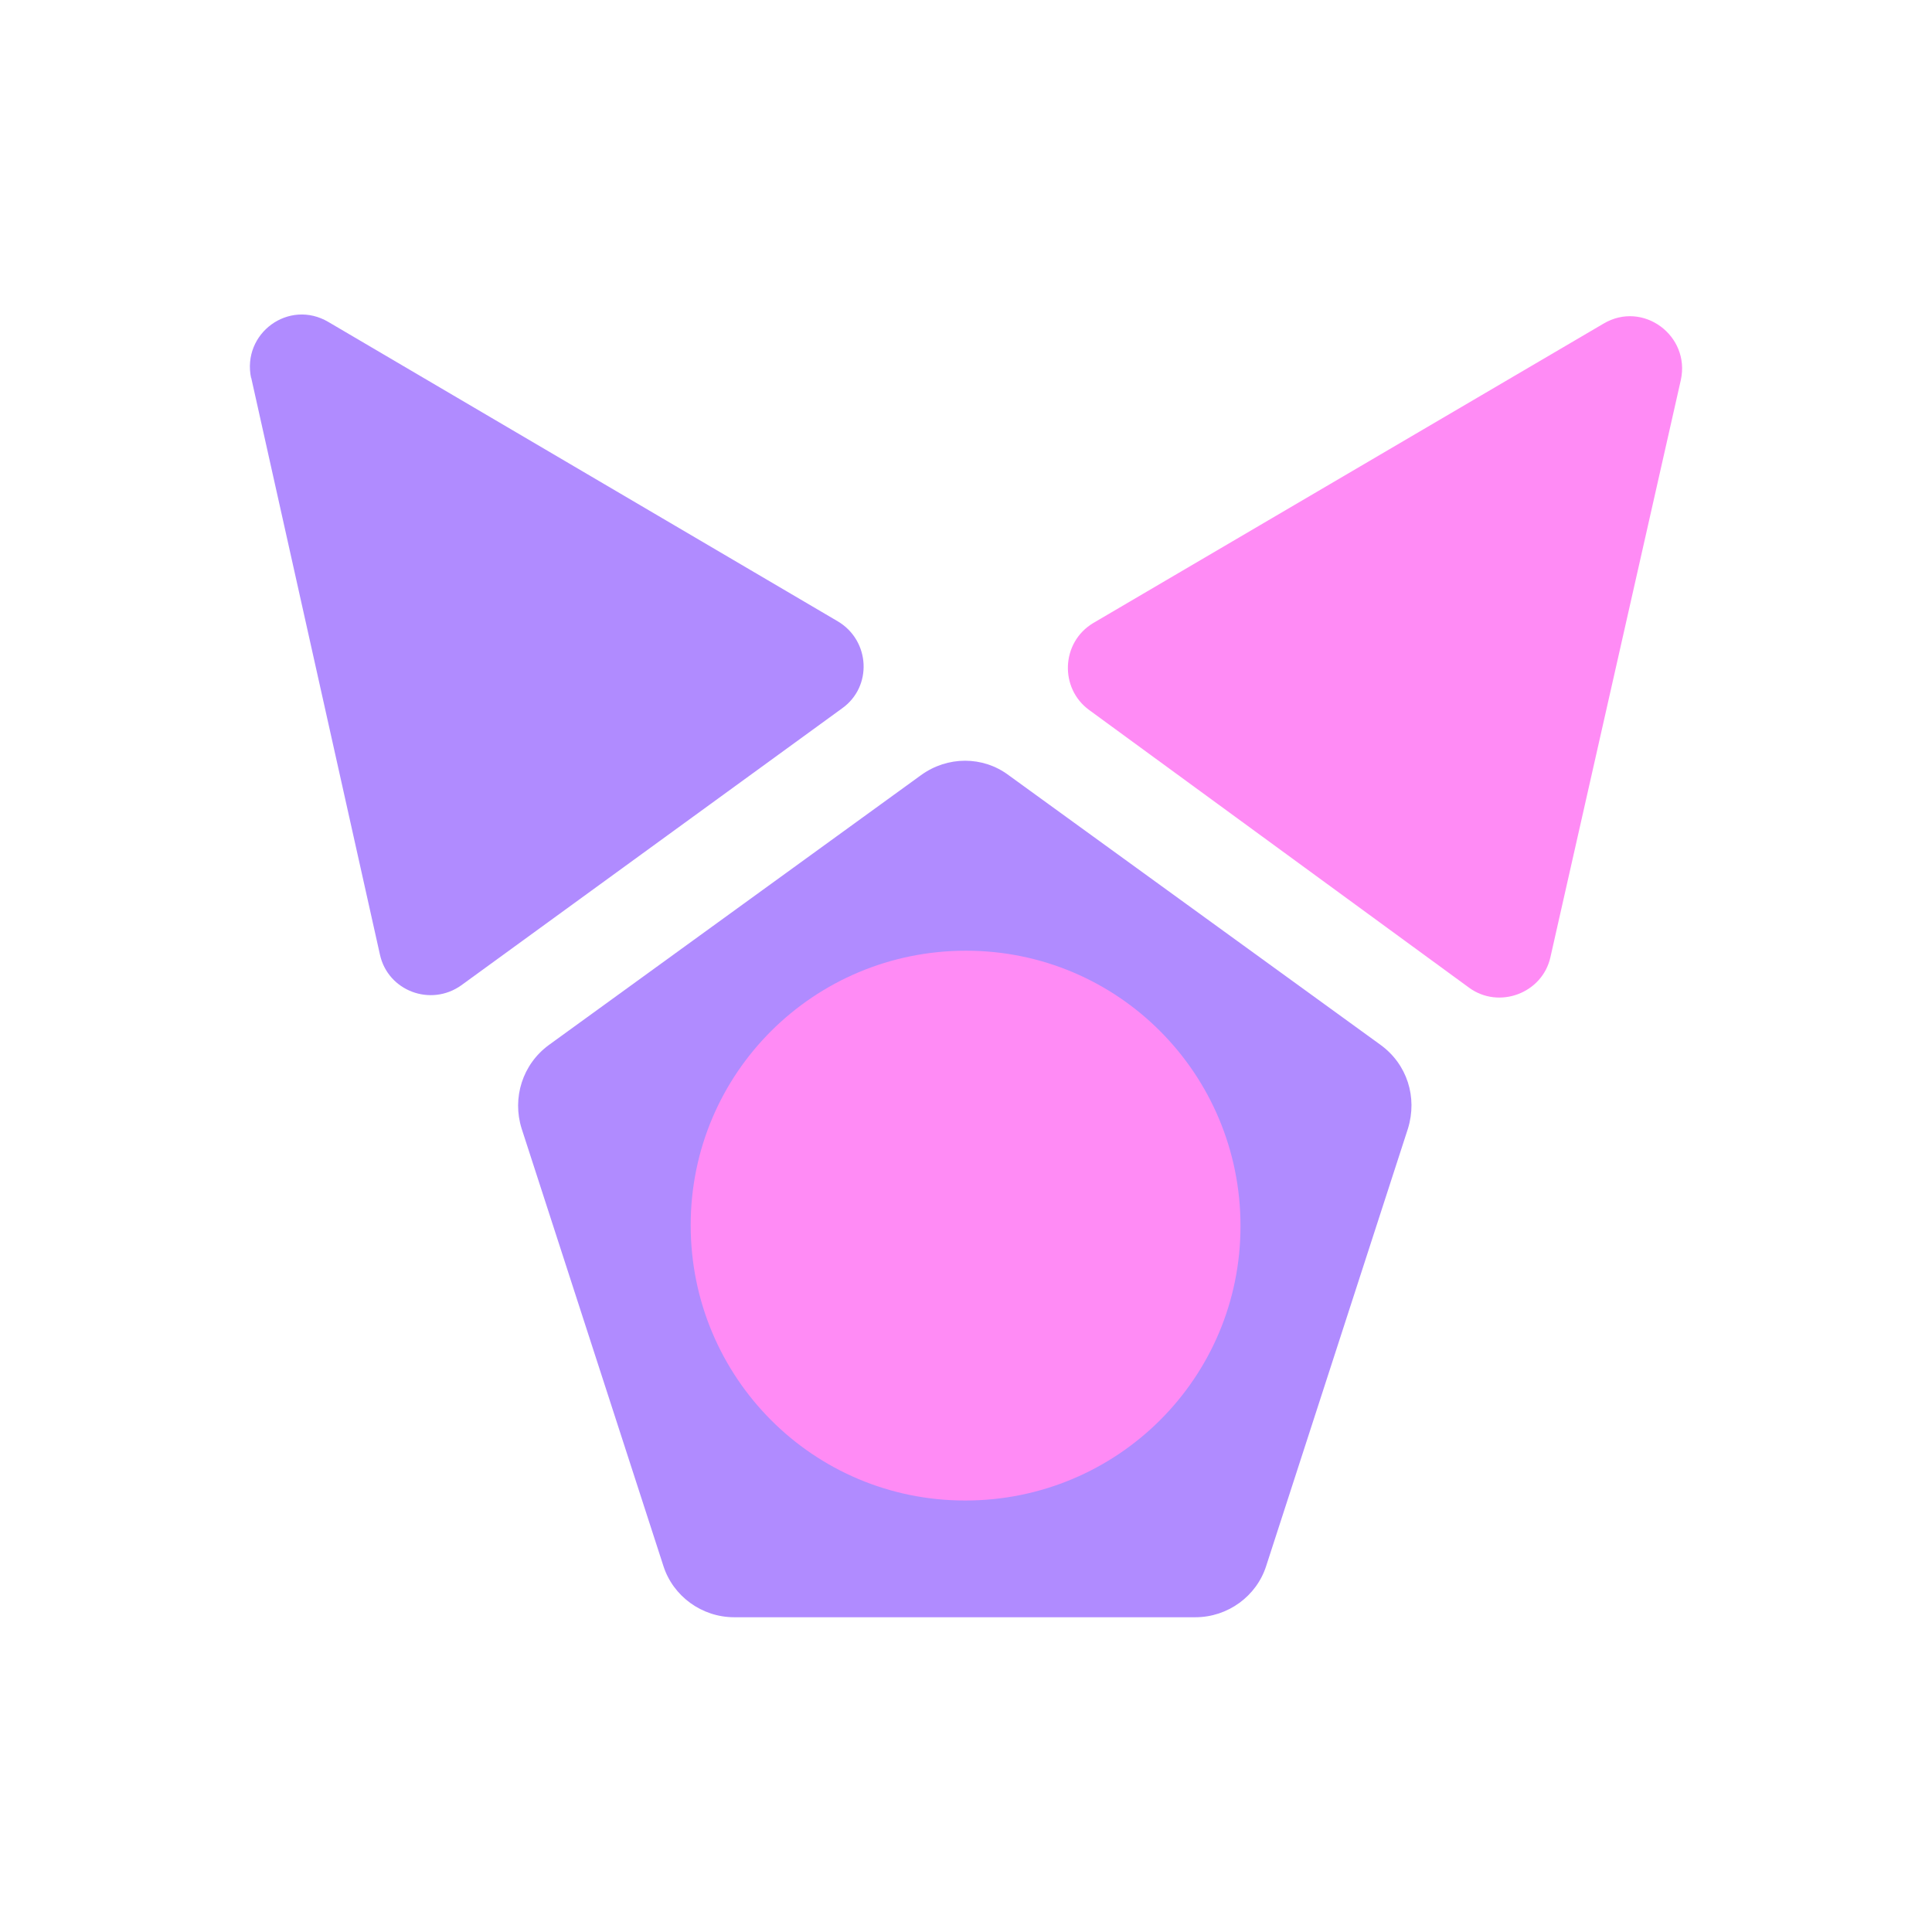
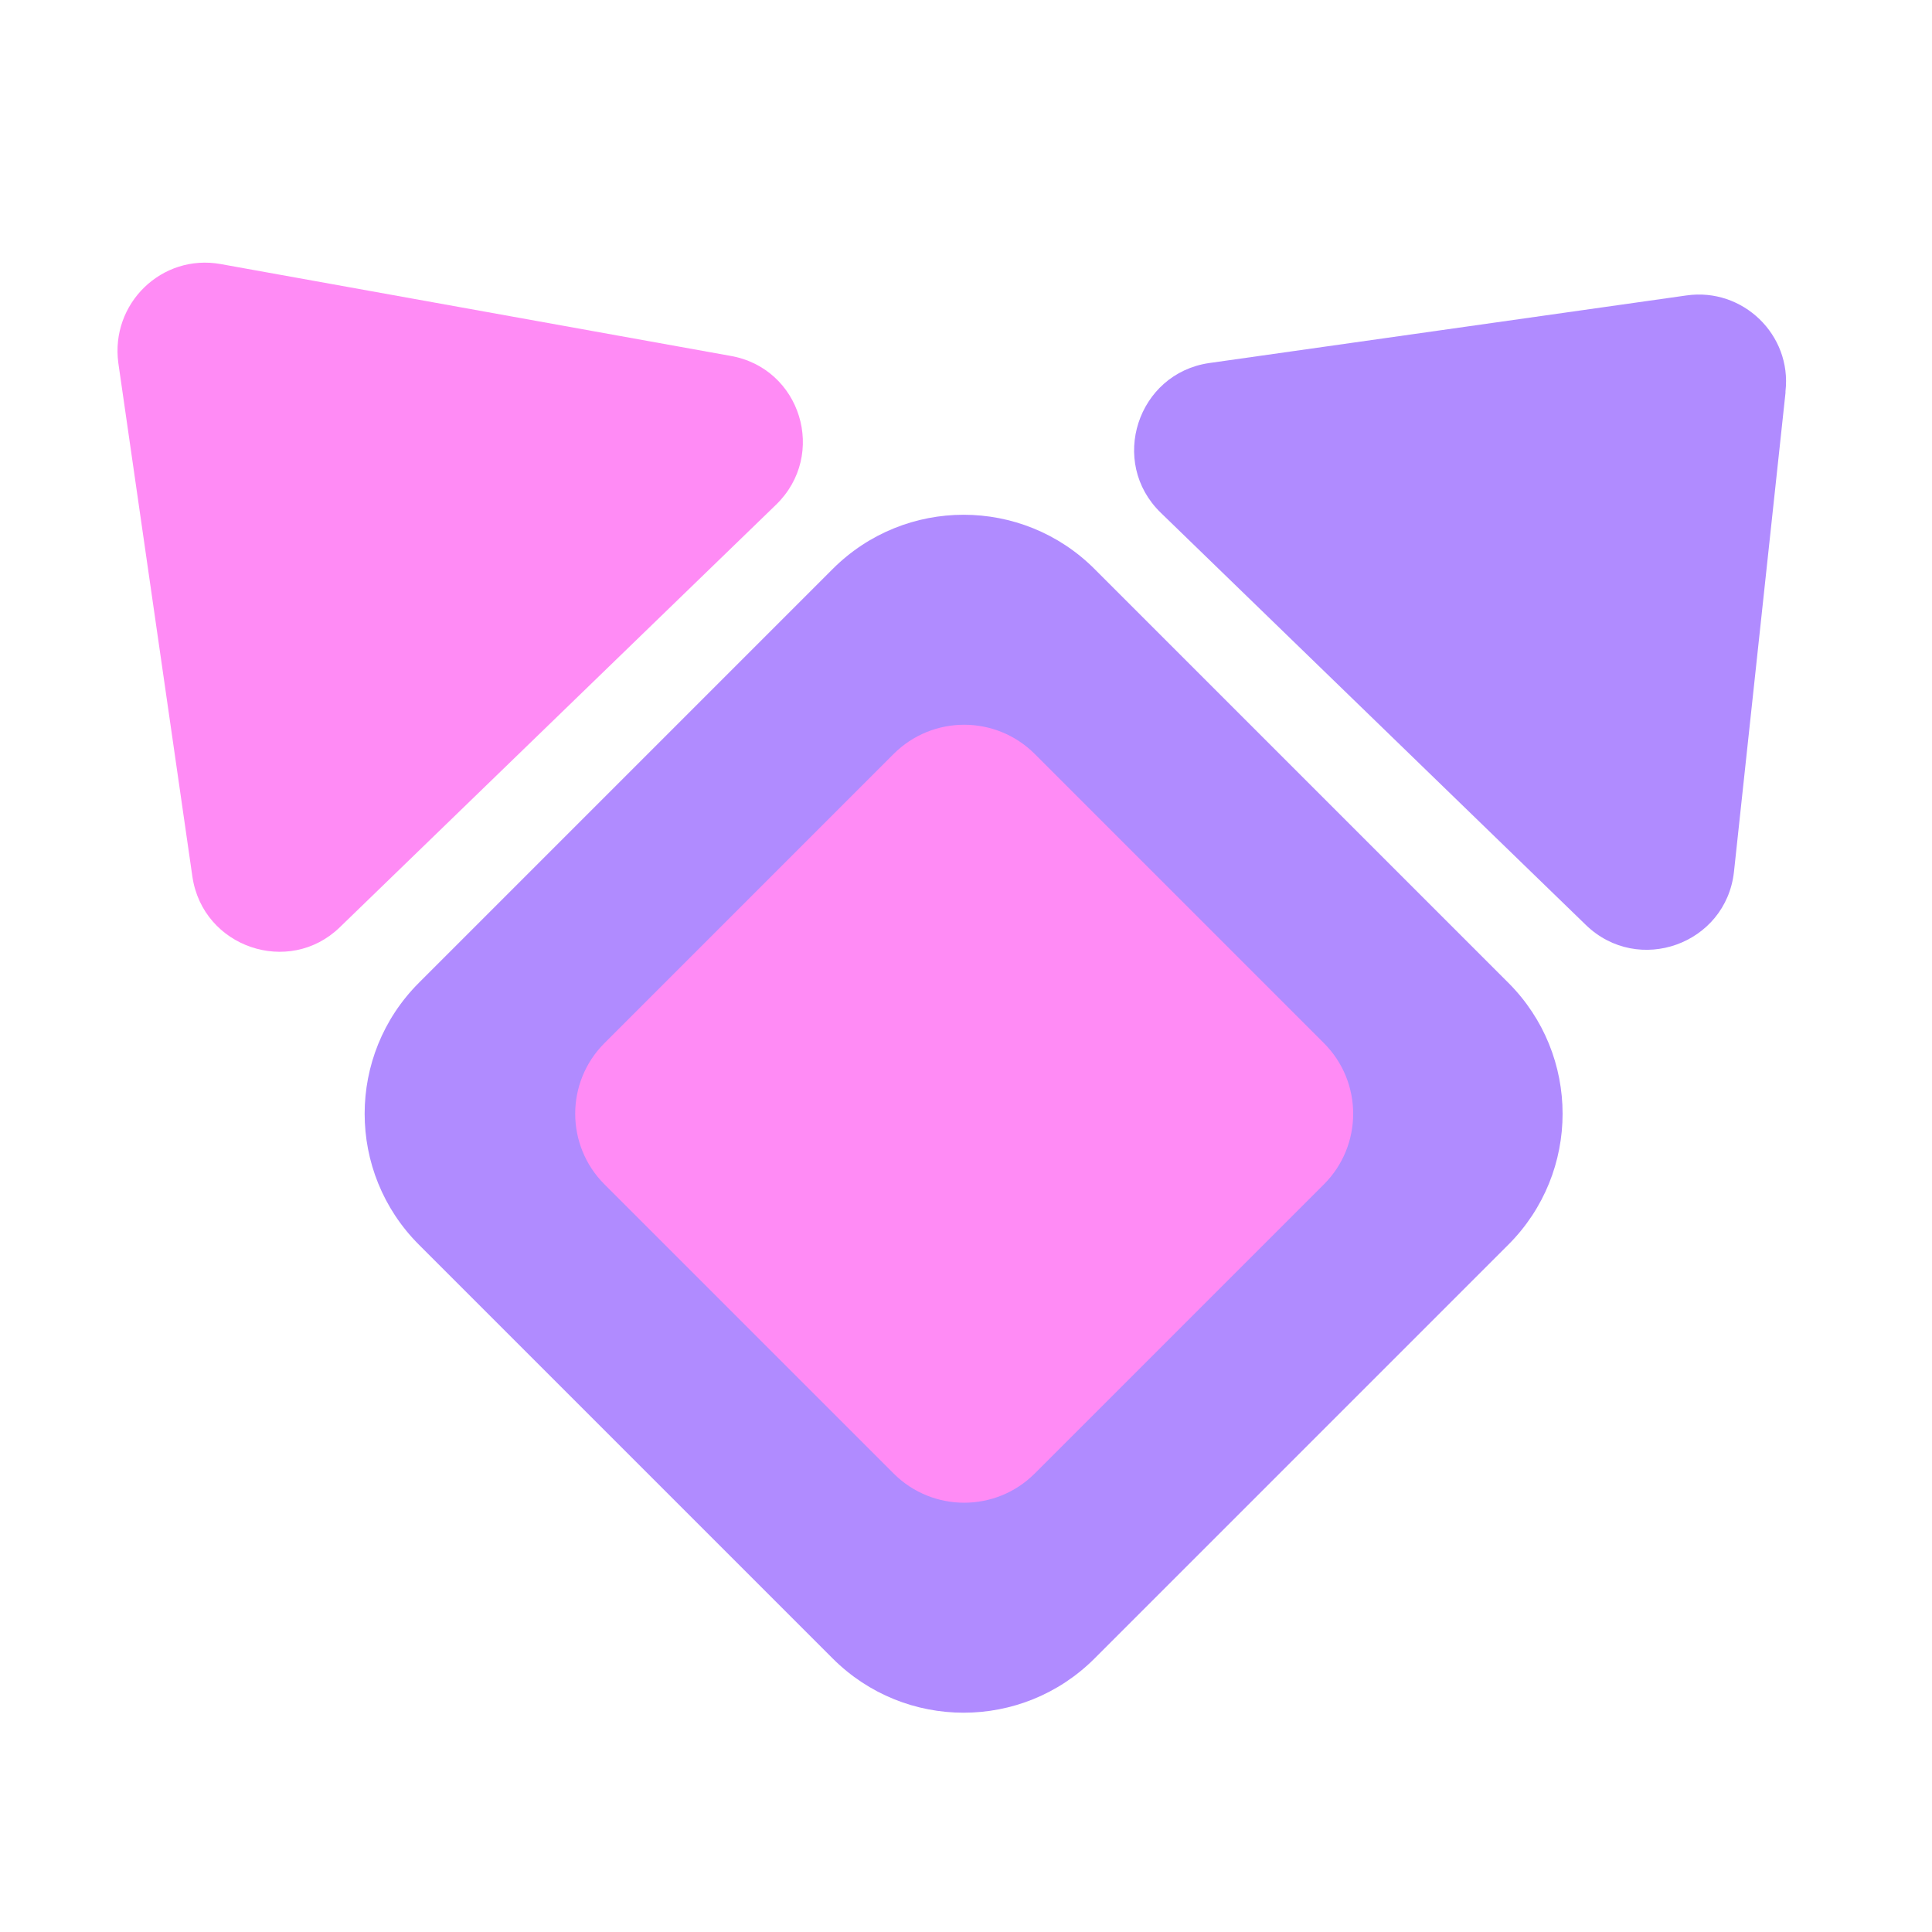
<svg xmlns="http://www.w3.org/2000/svg" id="a" viewBox="0 0 24 24">
-   <path d="M3.12,4.69l1.6,7.17c.1,.45,.63,.65,1.01,.38l4.73-3.44c.38-.27,.35-.84-.05-1.08L4.08,4c-.49-.29-1.08,.14-.96,.7Z" fill="#b08bff" />
-   <path d="M14.83,20.09h-5.71c-.4,0-.76-.26-.88-.64l-1.76-5.43c-.12-.38,.01-.8,.34-1.04l4.62-3.35c.33-.24,.77-.24,1.09,0l4.62,3.35c.33,.24,.46,.65,.34,1.04l-1.76,5.43c-.12,.38-.48,.64-.88,.64Z" fill="#b08bff" />
-   <path d="M20.88,4.72l-1.62,7.17c-.1,.45-.64,.65-1.01,.38l-4.72-3.45c-.37-.27-.35-.84,.05-1.08l6.34-3.72c.49-.29,1.08,.15,.96,.7Z" fill="#ff8bf5" />
-   <path d="M15.41,15.23c0,1.89-1.53,3.41-3.42,3.41-1.89,0-3.41-1.53-3.41-3.42,0-1.89,1.53-3.41,3.42-3.41,1.89,0,3.41,1.53,3.41,3.42Z" fill="#ff8bf5" />
+   <path d="M1.47,4.51l.92,6.38c.13,.88,1.2,1.24,1.83,.63l5.42-5.25c.64-.62,.31-1.7-.57-1.85L2.74,3.28c-.73-.13-1.37,.49-1.27,1.23Z" fill="#ff8bf5" />
+   <rect x="6.04" y="7.9" width="11.87" height="11.87" rx="2.3" ry="2.3" transform="translate(-6.28 12.52) rotate(-45)" fill="#b08bff" />
+   <path d="M22.18,4.88l-.64,5.95c-.1,.9-1.19,1.29-1.84,.66l-5.28-5.12c-.65-.63-.29-1.73,.6-1.86l5.93-.84c.7-.1,1.31,.49,1.23,1.19Z" fill="#b08bff" />
+   <rect x="8.2" y="10.06" width="7.56" height="7.56" rx="1.24" ry="1.24" transform="translate(-6.28 12.52) rotate(-45)" fill="#ff8bf5" />
</svg>
